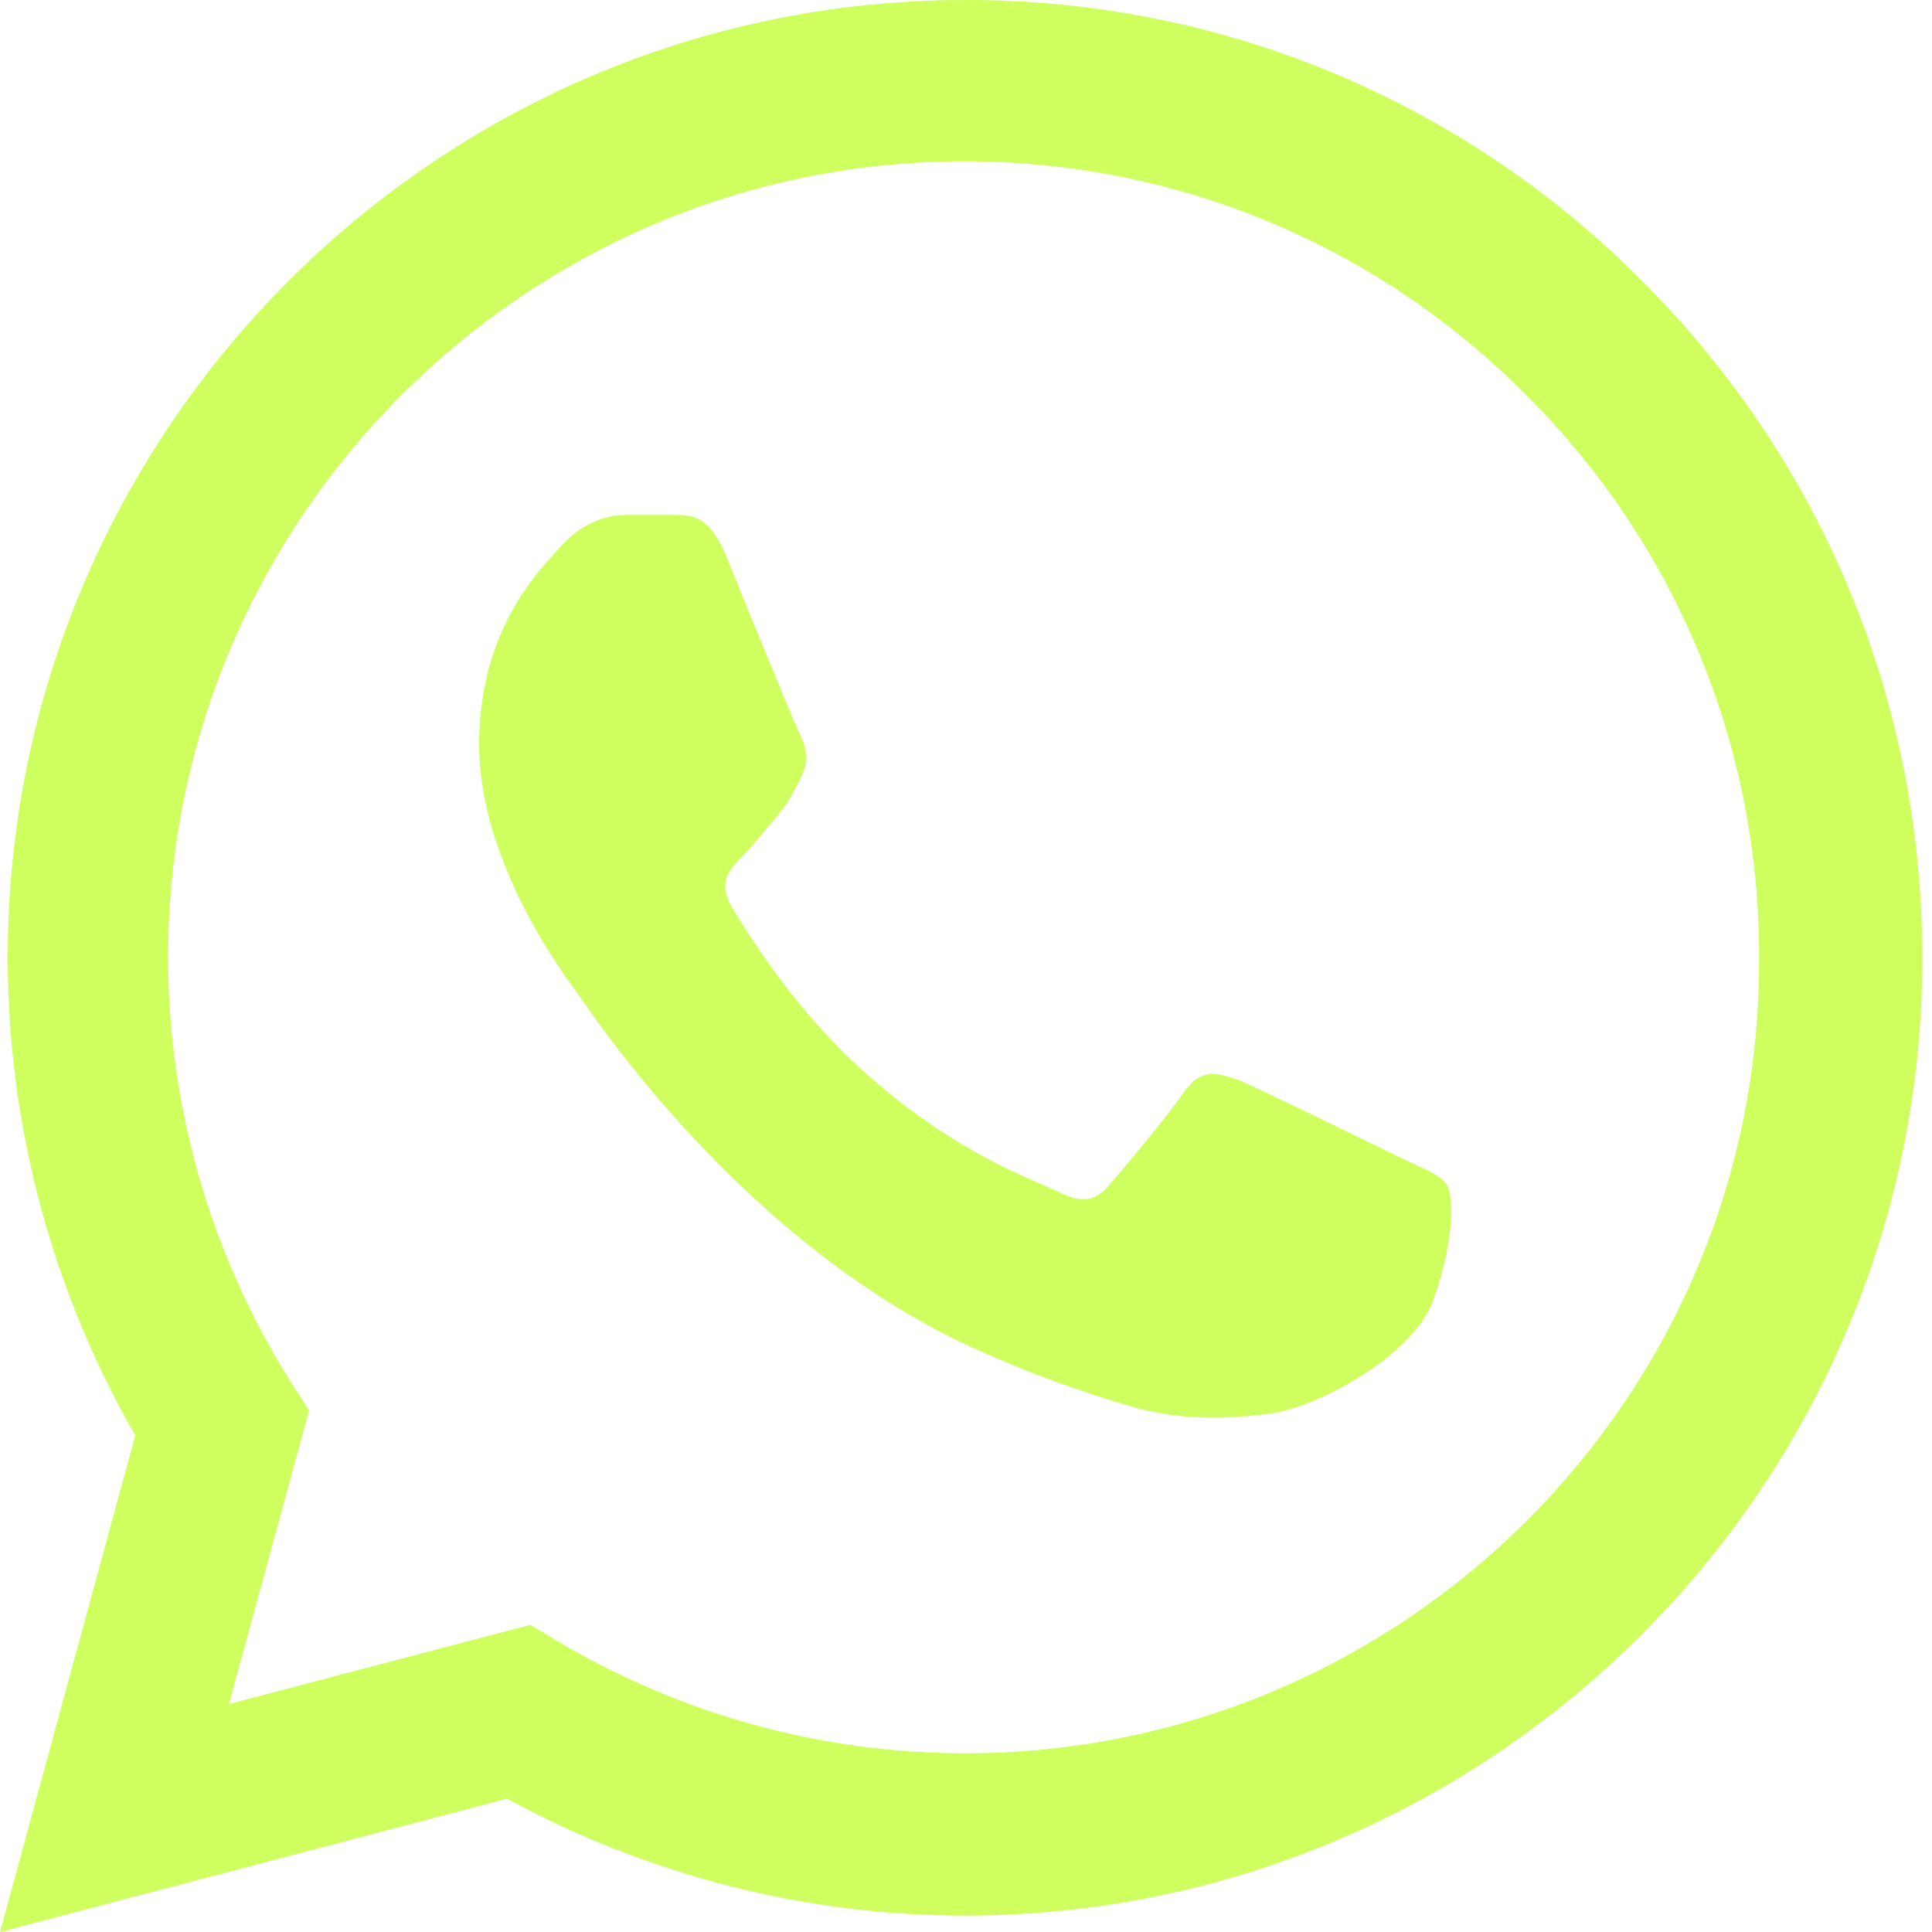
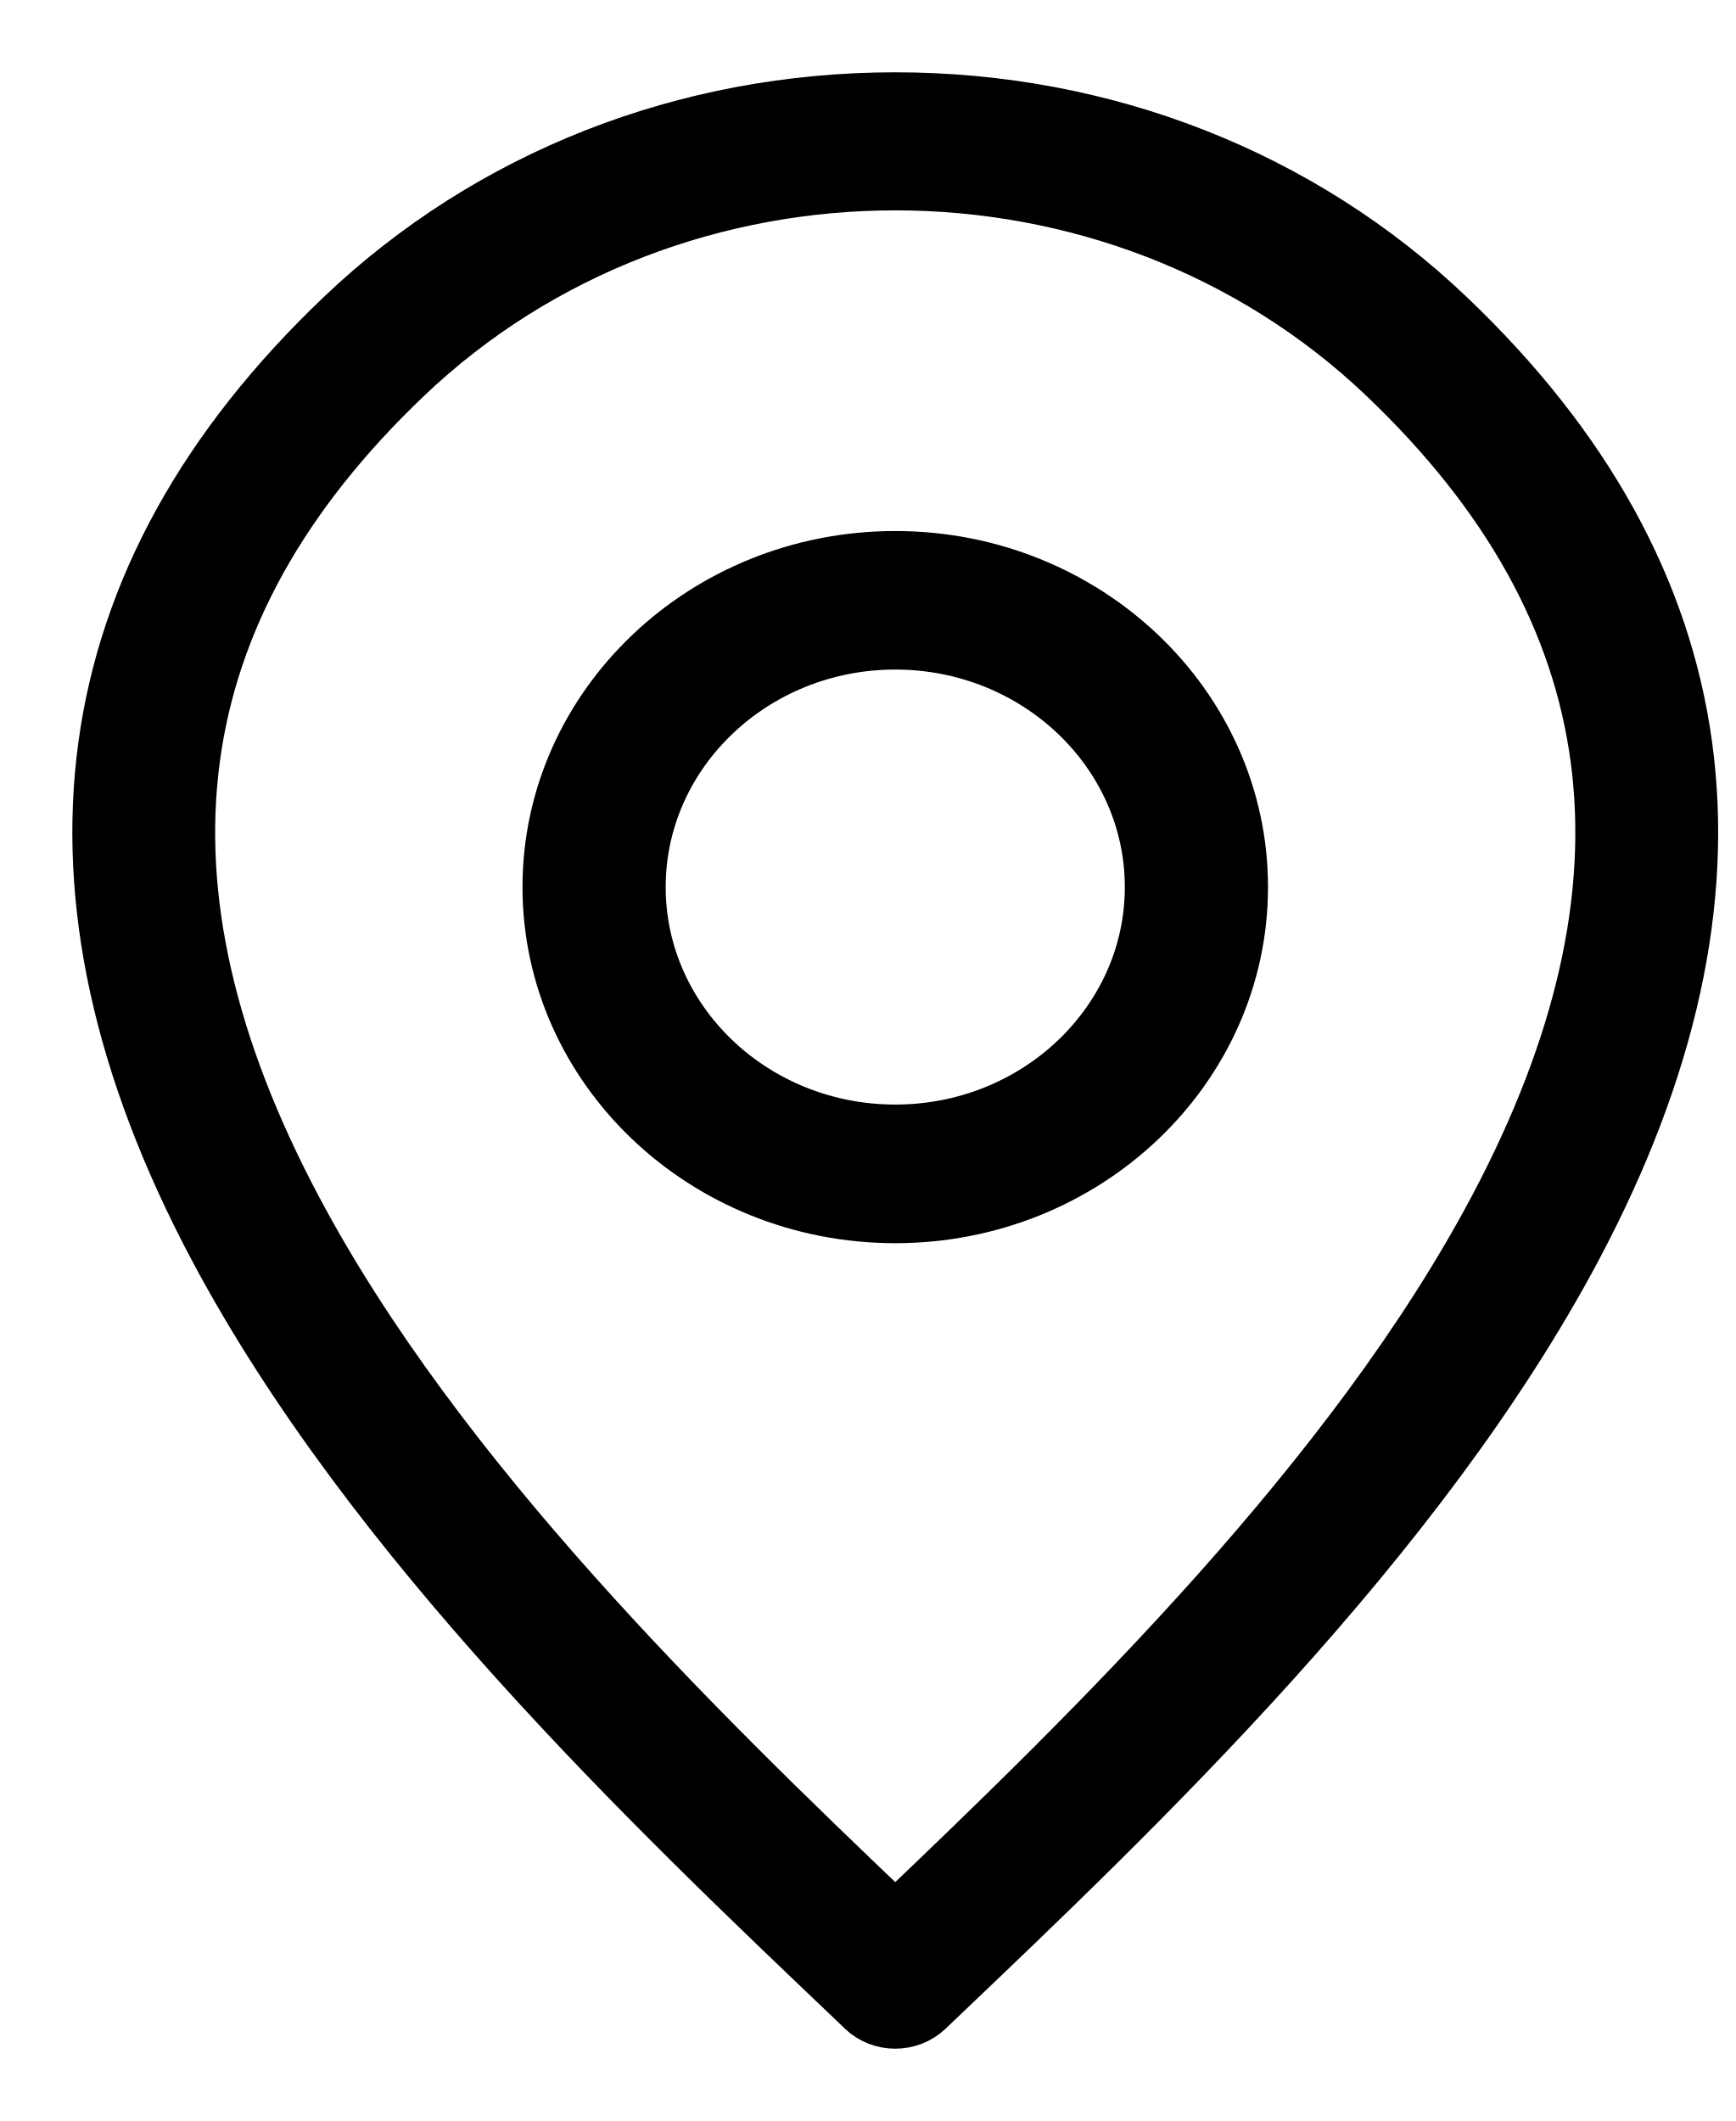
- <svg xmlns="http://www.w3.org/2000/svg" width="20" height="20" viewBox="0 0 20 20" fill="none">
-   <path id="Vector" d="M17 2.91C16.083 1.984 14.991 1.25 13.788 0.75C12.584 0.25 11.293 -0.004 9.99 5.95696e-05C4.53 5.95696e-05 0.08 4.45 0.08 9.91C0.08 11.66 0.54 13.36 1.4 14.86L0 20L5.25 18.62C6.7 19.41 8.33 19.83 9.99 19.83C15.45 19.83 19.9 15.38 19.9 9.92C19.9 7.27 18.87 4.78 17 2.91ZM9.99 18.15C8.51 18.15 7.06 17.75 5.79 17L5.49 16.82L2.37 17.64L3.2 14.6L3 14.29C2.178 12.977 1.741 11.459 1.74 9.91C1.74 5.37 5.44 1.67 9.98 1.67C12.18 1.67 14.25 2.53 15.8 4.09C16.567 4.854 17.176 5.763 17.589 6.763C18.003 7.764 18.214 8.837 18.21 9.92C18.23 14.46 14.53 18.15 9.99 18.15ZM14.51 11.99C14.26 11.87 13.04 11.27 12.82 11.18C12.59 11.1 12.43 11.06 12.26 11.3C12.09 11.55 11.62 12.11 11.48 12.27C11.34 12.44 11.19 12.46 10.94 12.33C10.69 12.21 9.89 11.94 8.95 11.1C8.21 10.44 7.72 9.63 7.57 9.38C7.43 9.13 7.55 9 7.68 8.87C7.79 8.76 7.93 8.58 8.05 8.44C8.17 8.3 8.22 8.19 8.3 8.03C8.38 7.86 8.34 7.72 8.28 7.6C8.22 7.48 7.72 6.26 7.52 5.76C7.32 5.28 7.11 5.34 6.96 5.33H6.48C6.31 5.33 6.05 5.39 5.82 5.64C5.6 5.89 4.96 6.49 4.96 7.71C4.96 8.93 5.85 10.11 5.97 10.27C6.09 10.44 7.72 12.94 10.2 14.01C10.79 14.27 11.25 14.42 11.61 14.53C12.2 14.72 12.74 14.69 13.17 14.63C13.65 14.56 14.64 14.03 14.84 13.45C15.05 12.87 15.05 12.38 14.98 12.27C14.91 12.16 14.76 12.11 14.51 11.99Z" fill="#CFFF5E" />
+ <svg xmlns="http://www.w3.org/2000/svg" width="18" height="22" viewBox="0 0 18 22" fill="none">
+   <path id="Vector" d="M15.039 3.261C13.508 1.803 11.465 1 9.285 1C7.105 1 5.062 1.803 3.531 3.261C0.682 5.974 0.236 9.233 2.205 12.945C3.82 15.99 6.73 18.761 8.854 20.783L8.937 20.863C9.033 20.954 9.159 21 9.285 21C9.411 21 9.537 20.954 9.633 20.863L9.717 20.783C11.841 18.761 14.75 15.99 16.365 12.945C18.334 9.233 17.888 5.974 15.039 3.261ZM15.486 12.523C14.007 15.312 11.333 17.915 9.285 19.868C7.237 17.916 4.563 15.312 3.084 12.523C1.303 9.165 1.677 6.353 4.227 3.924C5.621 2.596 7.453 1.932 9.285 1.932C11.117 1.932 12.949 2.596 14.343 3.924C16.893 6.353 17.267 9.165 15.486 12.523ZM9.285 5.758C7.291 5.758 5.669 7.303 5.669 9.201C5.669 11.1 7.291 12.645 9.285 12.645C11.279 12.645 12.901 11.1 12.901 9.201C12.901 7.303 11.279 5.758 9.285 5.758ZM9.285 11.707C7.834 11.707 6.654 10.583 6.654 9.201C6.654 7.819 7.834 6.695 9.285 6.695C10.736 6.695 11.916 7.819 11.916 9.201C11.916 10.583 10.736 11.707 9.285 11.707Z" fill="black" stroke="black" stroke-width="0.5" />
</svg>
